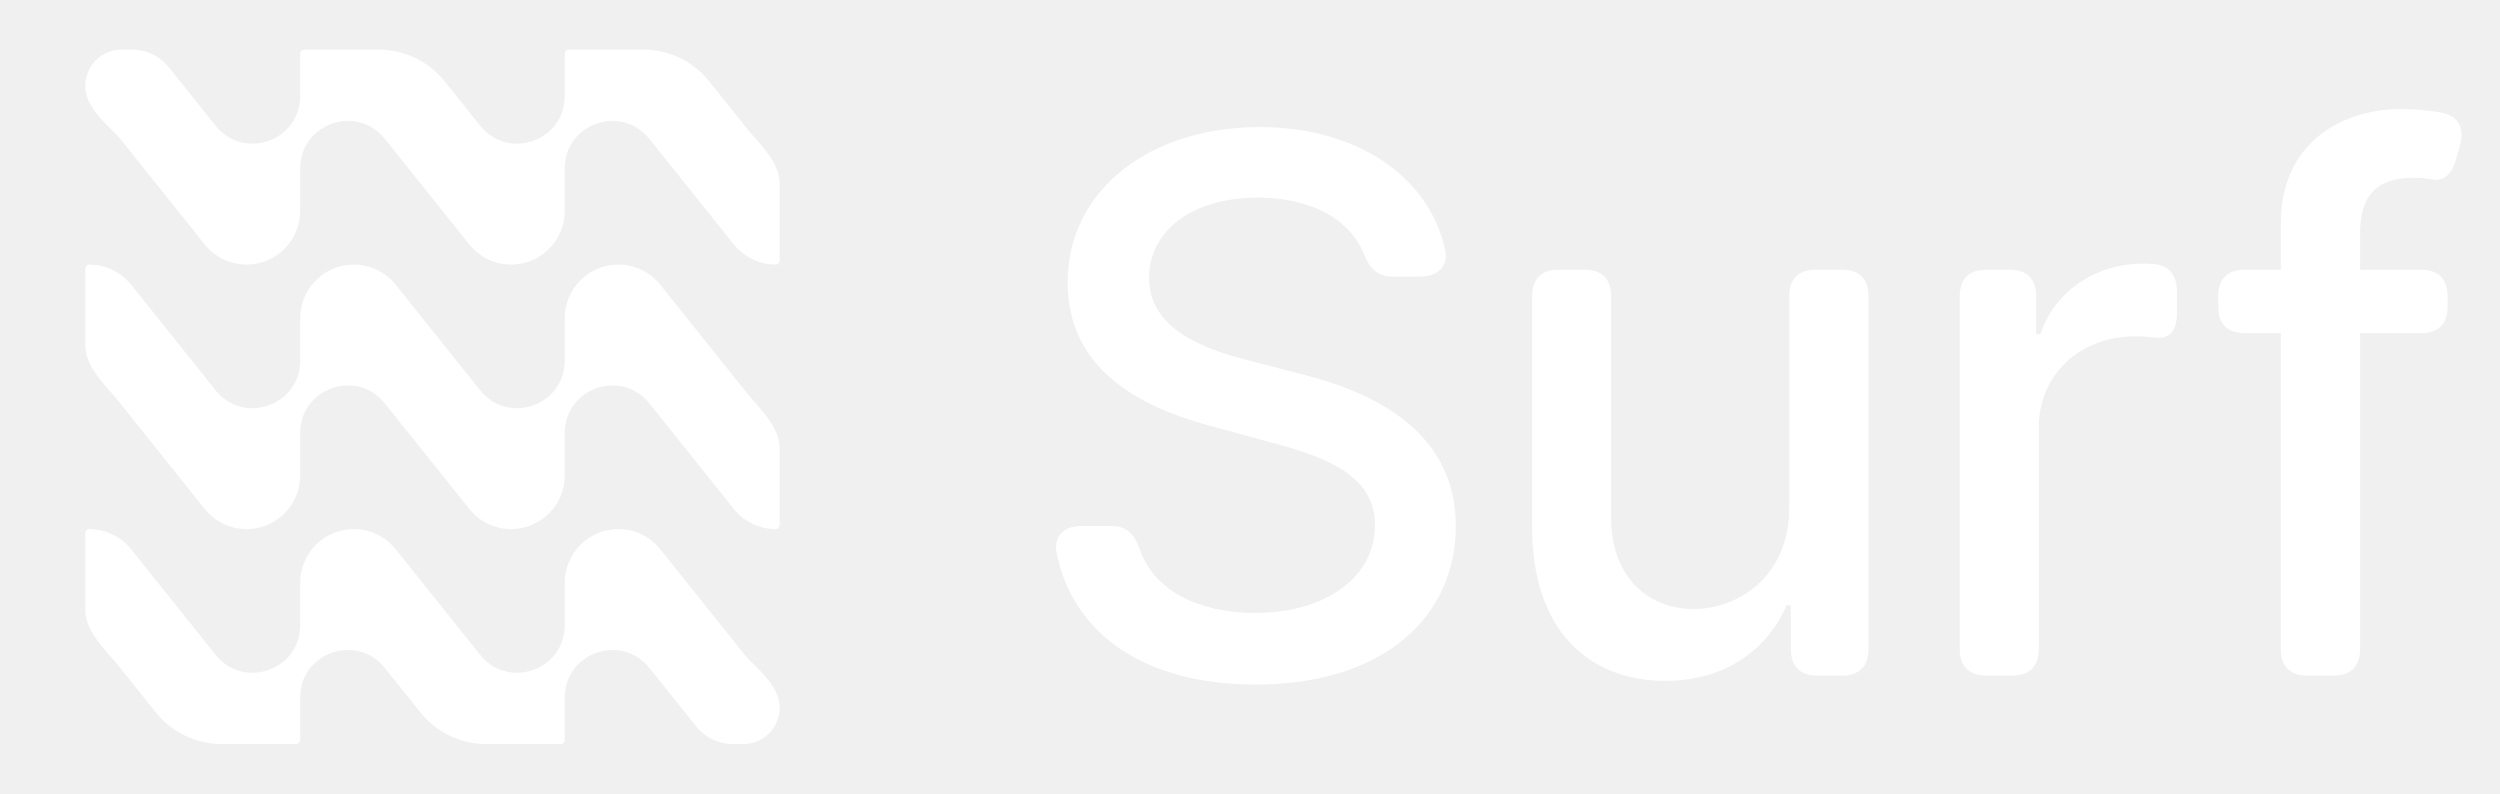
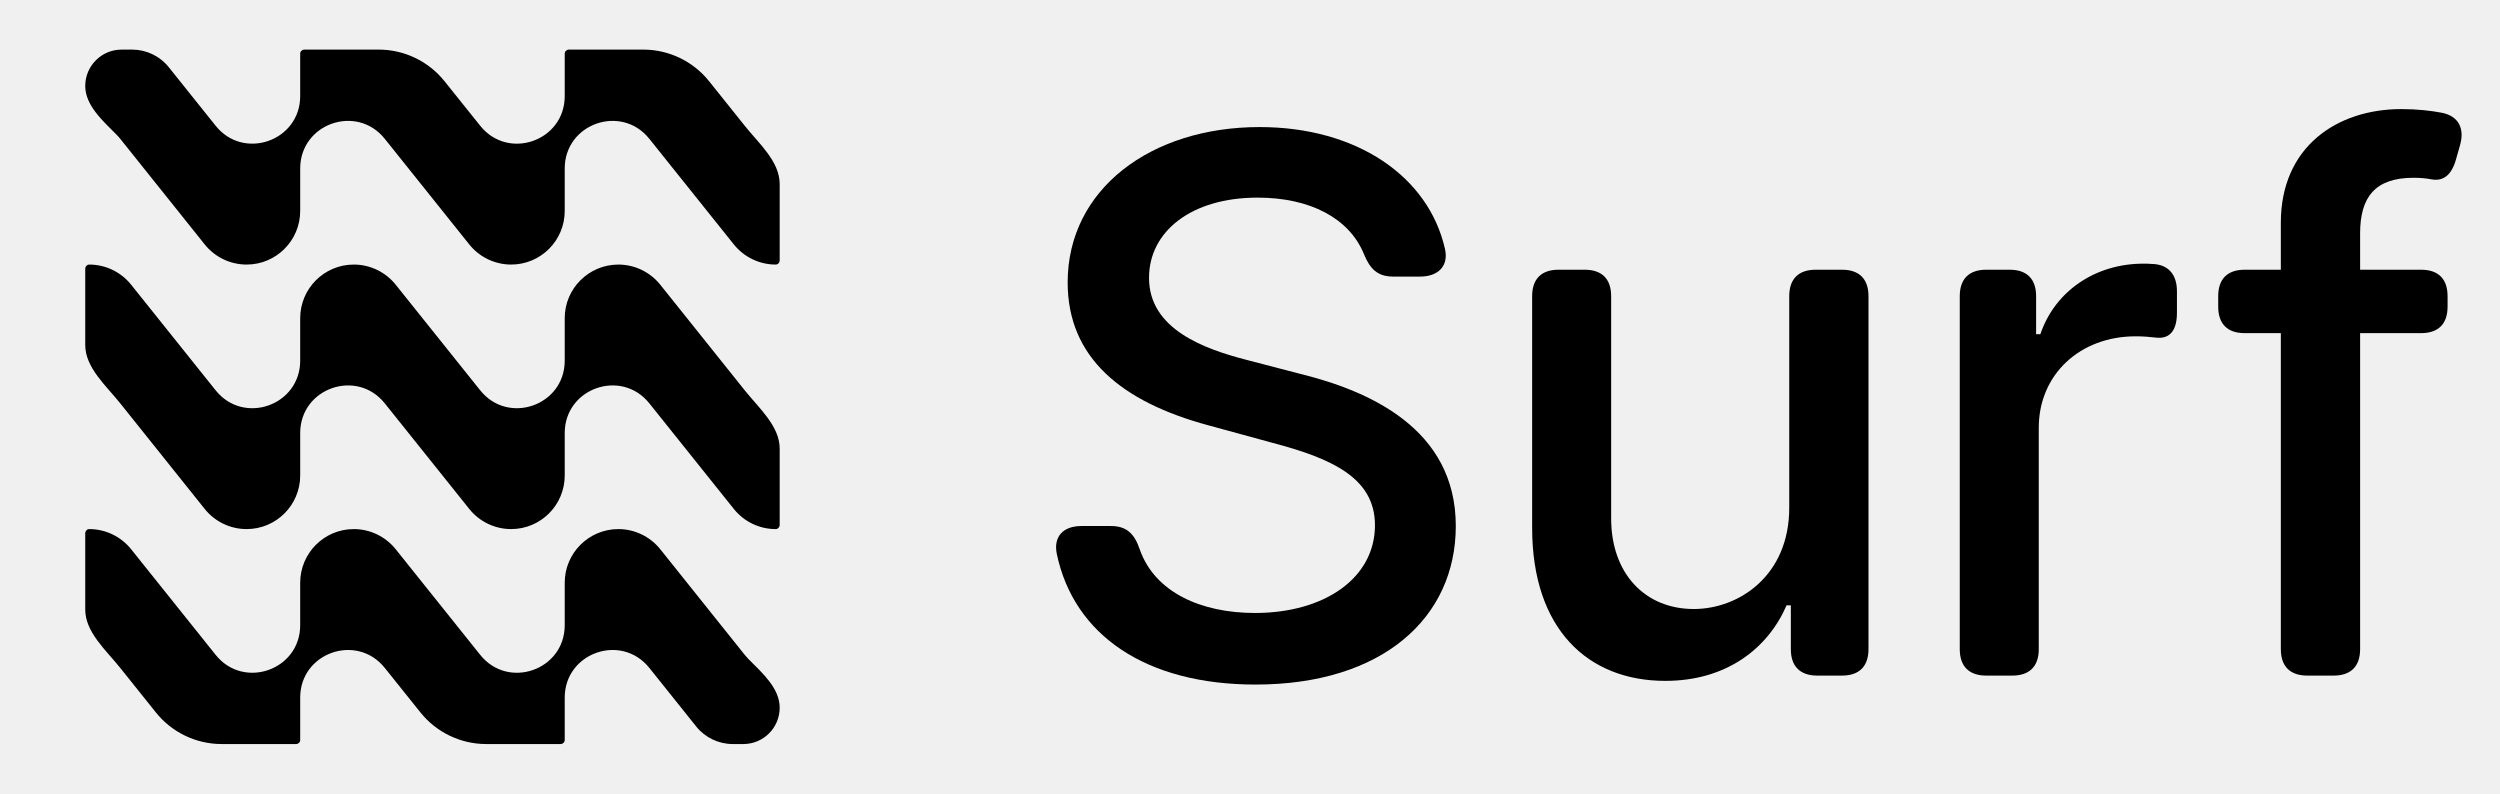
<svg xmlns="http://www.w3.org/2000/svg" width="63" height="20" viewBox="0 0 63 20" fill="none">
-   <path d="M15.583 13.333C15.993 13.333 16.381 13.52 16.638 13.84L18.767 16.502C18.796 16.538 18.826 16.572 18.857 16.604C19.205 16.954 19.648 17.34 19.648 17.834C19.648 18.34 19.238 18.75 18.732 18.75H18.467C18.108 18.75 17.768 18.587 17.544 18.307L16.363 16.831C15.656 15.948 14.232 16.448 14.231 17.579V18.649C14.231 18.706 14.183 18.75 14.126 18.75H12.253C11.607 18.75 10.997 18.456 10.594 17.952L9.696 16.831C8.989 15.948 7.565 16.448 7.565 17.579V18.649C7.565 18.706 7.517 18.75 7.46 18.75H5.586C4.94 18.75 4.33 18.456 3.927 17.952L3.03 16.831C2.674 16.386 2.148 15.931 2.148 15.361V13.438C2.149 13.382 2.192 13.333 2.249 13.333C2.659 13.333 3.047 13.52 3.304 13.84L5.434 16.502C6.14 17.385 7.565 16.886 7.565 15.755V14.685C7.565 13.938 8.17 13.333 8.916 13.333C9.326 13.333 9.714 13.52 9.971 13.84L12.101 16.502C12.805 17.383 14.223 16.889 14.231 15.765V14.685C14.231 13.938 14.837 13.333 15.583 13.333ZM15.583 6.667C15.993 6.667 16.381 6.854 16.638 7.174L18.767 9.836C19.122 10.281 19.648 10.735 19.648 11.305V13.227C19.648 13.283 19.605 13.333 19.548 13.333C19.137 13.333 18.75 13.147 18.493 12.826L16.363 10.164C15.656 9.281 14.232 9.781 14.231 10.912V11.982C14.231 12.728 13.627 13.333 12.881 13.333C12.471 13.333 12.082 13.146 11.826 12.826L9.696 10.164C8.989 9.281 7.565 9.781 7.565 10.912V11.982C7.565 12.728 6.961 13.333 6.215 13.333C5.805 13.333 5.416 13.147 5.159 12.826L3.03 10.164C2.674 9.719 2.148 9.264 2.148 8.694V6.772C2.149 6.716 2.192 6.667 2.249 6.667C2.659 6.667 3.047 6.853 3.304 7.174L5.434 9.836C6.14 10.719 7.565 10.219 7.565 9.088V8.018C7.565 7.272 8.17 6.667 8.916 6.667C9.326 6.667 9.714 6.853 9.971 7.174L12.101 9.836C12.805 10.716 14.223 10.222 14.231 9.099V8.018C14.231 7.272 14.837 6.667 15.583 6.667ZM3.33 1.25C3.689 1.25 4.029 1.413 4.253 1.693L5.434 3.169C6.14 4.052 7.565 3.552 7.565 2.421V1.351C7.565 1.294 7.614 1.25 7.671 1.25H9.544C10.19 1.25 10.8 1.544 11.203 2.048L12.101 3.169C12.805 4.05 14.223 3.556 14.231 2.432V1.351C14.232 1.294 14.28 1.25 14.337 1.25H16.211C16.857 1.25 17.467 1.544 17.87 2.048L18.767 3.169C19.122 3.614 19.648 4.067 19.648 4.637V6.561C19.648 6.617 19.605 6.667 19.548 6.667C19.138 6.667 18.75 6.48 18.493 6.16L16.363 3.498C15.657 2.615 14.232 3.114 14.231 4.245V5.316C14.231 6.062 13.627 6.667 12.881 6.667C12.471 6.667 12.082 6.48 11.826 6.16L9.696 3.498C8.99 2.615 7.566 3.114 7.565 4.245V5.316C7.565 6.062 6.96 6.667 6.215 6.667C5.805 6.667 5.416 6.481 5.159 6.16L3.03 3.498C3.001 3.462 2.971 3.427 2.939 3.396C2.592 3.045 2.149 2.659 2.148 2.166C2.148 1.66 2.559 1.25 3.064 1.25H3.33Z" fill="white" />
-   <path d="M35.108 6.97C34.715 6.97 34.522 6.777 34.369 6.398C33.996 5.492 33.004 4.98 31.692 4.98C30.015 4.98 28.956 5.839 28.956 6.997C28.949 8.302 30.367 8.801 31.433 9.074L32.764 9.421C34.496 9.847 36.686 10.799 36.686 13.256C36.686 15.566 34.842 17.251 31.639 17.251C28.883 17.251 27.065 16.012 26.632 13.962C26.539 13.516 26.799 13.256 27.251 13.256H27.997C28.397 13.256 28.59 13.456 28.723 13.848C29.102 14.927 30.268 15.447 31.626 15.447C33.377 15.447 34.649 14.568 34.649 13.236C34.649 12.024 33.524 11.545 32.065 11.159L30.454 10.719C28.263 10.127 26.905 9.015 26.905 7.117C26.905 4.767 29.003 3.202 31.739 3.202C34.203 3.202 36.001 4.454 36.413 6.271C36.513 6.711 36.233 6.97 35.787 6.97H35.108Z" fill="white" />
-   <path d="M45.089 7.463C45.089 7.03 45.322 6.797 45.755 6.797H46.42C46.853 6.797 47.086 7.03 47.086 7.463V16.359C47.086 16.791 46.853 17.025 46.42 17.025H45.794C45.362 17.025 45.129 16.791 45.129 16.359V15.254H45.022C44.549 16.345 43.504 17.158 41.966 17.158C40.002 17.158 38.61 15.839 38.61 13.303V7.463C38.61 7.03 38.843 6.797 39.276 6.797H39.935C40.368 6.797 40.601 7.03 40.601 7.463V13.063C40.601 14.454 41.453 15.347 42.685 15.347C43.804 15.347 45.095 14.521 45.089 12.783V7.463Z" fill="white" />
-   <path d="M49.386 7.463C49.386 7.03 49.619 6.797 50.052 6.797H50.645C51.077 6.797 51.31 7.03 51.31 7.463V8.422H51.417C51.79 7.323 52.815 6.644 54.014 6.644C54.074 6.644 54.147 6.644 54.22 6.651C54.64 6.657 54.859 6.917 54.859 7.337V7.883C54.859 8.335 54.673 8.542 54.347 8.509C54.18 8.489 53.994 8.475 53.821 8.475C52.409 8.475 51.377 9.441 51.377 10.779V16.359C51.377 16.791 51.144 17.025 50.711 17.025H50.052C49.619 17.025 49.386 16.791 49.386 16.359V7.463Z" fill="white" />
-   <path d="M61.679 7.729C61.679 8.162 61.446 8.395 61.013 8.395H59.475V16.359C59.475 16.791 59.242 17.025 58.809 17.025H58.143C57.71 17.025 57.477 16.791 57.477 16.359V8.395H56.565C56.132 8.395 55.899 8.162 55.899 7.729V7.463C55.899 7.03 56.132 6.797 56.565 6.797H57.477V5.612C57.477 3.695 58.896 2.749 60.514 2.749C60.913 2.749 61.259 2.789 61.539 2.842C61.965 2.929 62.112 3.248 61.992 3.661L61.892 4.014C61.779 4.42 61.566 4.573 61.273 4.52C61.139 4.494 60.993 4.48 60.82 4.48C59.848 4.48 59.475 4.973 59.475 5.878V6.797H61.013C61.446 6.797 61.679 7.03 61.679 7.463V7.729Z" fill="white" />
+   <path d="M15.583 13.333C15.993 13.333 16.381 13.52 16.638 13.84L18.767 16.502C18.796 16.538 18.826 16.572 18.857 16.604C19.205 16.954 19.648 17.34 19.648 17.834C19.648 18.34 19.238 18.75 18.732 18.75H18.467C18.108 18.75 17.768 18.587 17.544 18.307L16.363 16.831C15.656 15.948 14.232 16.448 14.231 17.579V18.649C14.231 18.706 14.183 18.75 14.126 18.75H12.253C11.607 18.75 10.997 18.456 10.594 17.952L9.696 16.831C8.989 15.948 7.565 16.448 7.565 17.579V18.649C7.565 18.706 7.517 18.75 7.46 18.75H5.586C4.94 18.75 4.33 18.456 3.927 17.952L3.03 16.831C2.674 16.386 2.148 15.931 2.148 15.361V13.438C2.149 13.382 2.192 13.333 2.249 13.333C2.659 13.333 3.047 13.52 3.304 13.84L5.434 16.502C6.14 17.385 7.565 16.886 7.565 15.755V14.685C7.565 13.938 8.17 13.333 8.916 13.333C9.326 13.333 9.714 13.52 9.971 13.84L12.101 16.502C12.805 17.383 14.223 16.889 14.231 15.765V14.685C14.231 13.938 14.837 13.333 15.583 13.333ZM15.583 6.667C15.993 6.667 16.381 6.854 16.638 7.174L18.767 9.836C19.122 10.281 19.648 10.735 19.648 11.305V13.227C19.648 13.283 19.605 13.333 19.548 13.333C19.137 13.333 18.75 13.147 18.493 12.826L16.363 10.164C15.656 9.281 14.232 9.781 14.231 10.912V11.982C14.231 12.728 13.627 13.333 12.881 13.333C12.471 13.333 12.082 13.146 11.826 12.826L9.696 10.164C8.989 9.281 7.565 9.781 7.565 10.912V11.982C7.565 12.728 6.961 13.333 6.215 13.333C5.805 13.333 5.416 13.147 5.159 12.826L3.03 10.164C2.674 9.719 2.148 9.264 2.148 8.694V6.772C2.149 6.716 2.192 6.667 2.249 6.667C2.659 6.667 3.047 6.853 3.304 7.174L5.434 9.836C6.14 10.719 7.565 10.219 7.565 9.088V8.018C7.565 7.272 8.17 6.667 8.916 6.667C9.326 6.667 9.714 6.853 9.971 7.174L12.101 9.836C12.805 10.716 14.223 10.222 14.231 9.099V8.018C14.231 7.272 14.837 6.667 15.583 6.667ZM3.33 1.25C3.689 1.25 4.029 1.413 4.253 1.693L5.434 3.169C6.14 4.052 7.565 3.552 7.565 2.421V1.351C7.565 1.294 7.614 1.25 7.671 1.25H9.544C10.19 1.25 10.8 1.544 11.203 2.048L12.101 3.169C12.805 4.05 14.223 3.556 14.231 2.432V1.351C14.232 1.294 14.28 1.25 14.337 1.25H16.211C16.857 1.25 17.467 1.544 17.87 2.048L18.767 3.169C19.122 3.614 19.648 4.067 19.648 4.637V6.561C19.648 6.617 19.605 6.667 19.548 6.667C19.138 6.667 18.75 6.48 18.493 6.16L16.363 3.498C15.657 2.615 14.232 3.114 14.231 4.245V5.316C14.231 6.062 13.627 6.667 12.881 6.667C12.471 6.667 12.082 6.48 11.826 6.16L9.696 3.498C8.99 2.615 7.566 3.114 7.565 4.245V5.316C7.565 6.062 6.96 6.667 6.215 6.667C5.805 6.667 5.416 6.481 5.159 6.16L3.03 3.498C3.001 3.462 2.971 3.427 2.939 3.396C2.592 3.045 2.149 2.659 2.148 2.166C2.148 1.66 2.559 1.25 3.064 1.25H3.33Z" fill="black" />
+   <path d="M35.108 6.97C34.715 6.97 34.522 6.777 34.369 6.398C33.996 5.492 33.004 4.98 31.692 4.98C30.015 4.98 28.956 5.839 28.956 6.997C28.949 8.302 30.367 8.801 31.433 9.074L32.764 9.421C34.496 9.847 36.686 10.799 36.686 13.256C36.686 15.566 34.842 17.251 31.639 17.251C28.883 17.251 27.065 16.012 26.632 13.962C26.539 13.516 26.799 13.256 27.251 13.256H27.997C28.397 13.256 28.59 13.456 28.723 13.848C29.102 14.927 30.268 15.447 31.626 15.447C33.377 15.447 34.649 14.568 34.649 13.236C34.649 12.024 33.524 11.545 32.065 11.159L30.454 10.719C28.263 10.127 26.905 9.015 26.905 7.117C26.905 4.767 29.003 3.202 31.739 3.202C34.203 3.202 36.001 4.454 36.413 6.271C36.513 6.711 36.233 6.97 35.787 6.97H35.108Z" fill="black" />
+   <path d="M45.089 7.463C45.089 7.03 45.322 6.797 45.755 6.797H46.42C46.853 6.797 47.086 7.03 47.086 7.463V16.359C47.086 16.791 46.853 17.025 46.42 17.025H45.794C45.362 17.025 45.129 16.791 45.129 16.359V15.254H45.022C44.549 16.345 43.504 17.158 41.966 17.158C40.002 17.158 38.61 15.839 38.61 13.303V7.463C38.61 7.03 38.843 6.797 39.276 6.797H39.935C40.368 6.797 40.601 7.03 40.601 7.463V13.063C40.601 14.454 41.453 15.347 42.685 15.347C43.804 15.347 45.095 14.521 45.089 12.783V7.463Z" fill="black" />
+   <path d="M49.386 7.463C49.386 7.03 49.619 6.797 50.052 6.797H50.645C51.077 6.797 51.31 7.03 51.31 7.463V8.422H51.417C51.79 7.323 52.815 6.644 54.014 6.644C54.074 6.644 54.147 6.644 54.22 6.651C54.64 6.657 54.859 6.917 54.859 7.337V7.883C54.859 8.335 54.673 8.542 54.347 8.509C54.18 8.489 53.994 8.475 53.821 8.475C52.409 8.475 51.377 9.441 51.377 10.779V16.359C51.377 16.791 51.144 17.025 50.711 17.025H50.052C49.619 17.025 49.386 16.791 49.386 16.359V7.463Z" fill="black" />
+   <path d="M61.679 7.729C61.679 8.162 61.446 8.395 61.013 8.395H59.475V16.359C59.475 16.791 59.242 17.025 58.809 17.025H58.143C57.71 17.025 57.477 16.791 57.477 16.359V8.395H56.565C56.132 8.395 55.899 8.162 55.899 7.729V7.463C55.899 7.03 56.132 6.797 56.565 6.797H57.477V5.612C57.477 3.695 58.896 2.749 60.514 2.749C60.913 2.749 61.259 2.789 61.539 2.842C61.965 2.929 62.112 3.248 61.992 3.661L61.892 4.014C61.779 4.42 61.566 4.573 61.273 4.52C61.139 4.494 60.993 4.48 60.82 4.48C59.848 4.48 59.475 4.973 59.475 5.878V6.797H61.013C61.446 6.797 61.679 7.03 61.679 7.463V7.729Z" fill="black" />
</svg>
